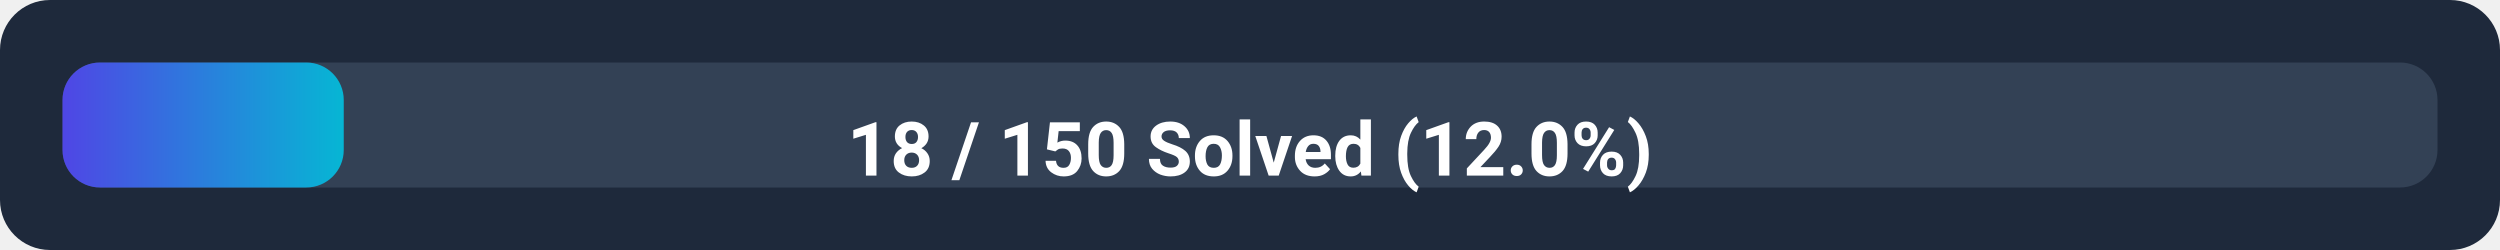
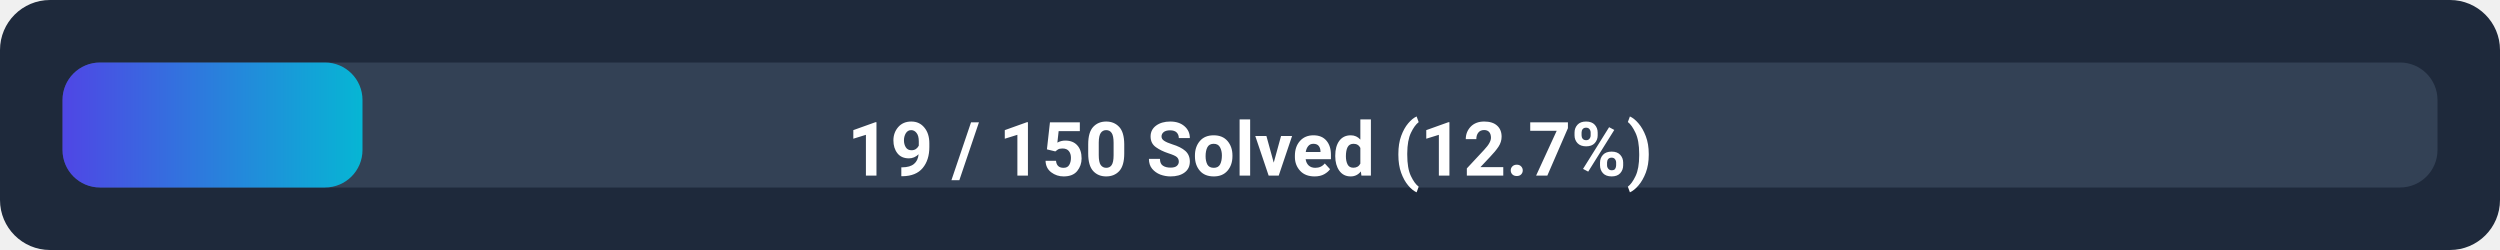
<svg xmlns="http://www.w3.org/2000/svg" width="400" height="40">
  <defs>
    <linearGradient id="grad" x1="0%" y1="0%" x2="100%" y2="0%">
      <stop offset="0%" stop-color="#4F46E5" />
      <stop offset="100%" stop-color="#06B6D4" />
    </linearGradient>
  </defs>
  <rect width="400" height="40" rx="8" fill="#1E293B" />
  <rect x="10" y="10" width="380" height="20" rx="6" fill="#334155" />
-   <rect x="10" y="10" width="45" height="20" rx="6" fill="url(#grad)">
-     <animate attributeName="width" from="0" to="45" dur="1s" fill="freeze" />
+   <rect x="10" y="10" width="48" height="20" rx="6" fill="url(#grad)">
+     <animate attributeName="width" from="0" to="48" dur="1s" fill="freeze" />
  </rect>
  <text x="200" y="24" font-family="-apple-system, BlinkMacSystemFont, 'Segoe UI', Roboto, sans-serif" font-size="12" font-weight="bold" fill="#FFFFFF" text-anchor="middle" dominant-baseline="central">
-     18 / 150 Solved (12.0%)
+     19 / 150 Solved (12.7%)
  </text>
</svg>
